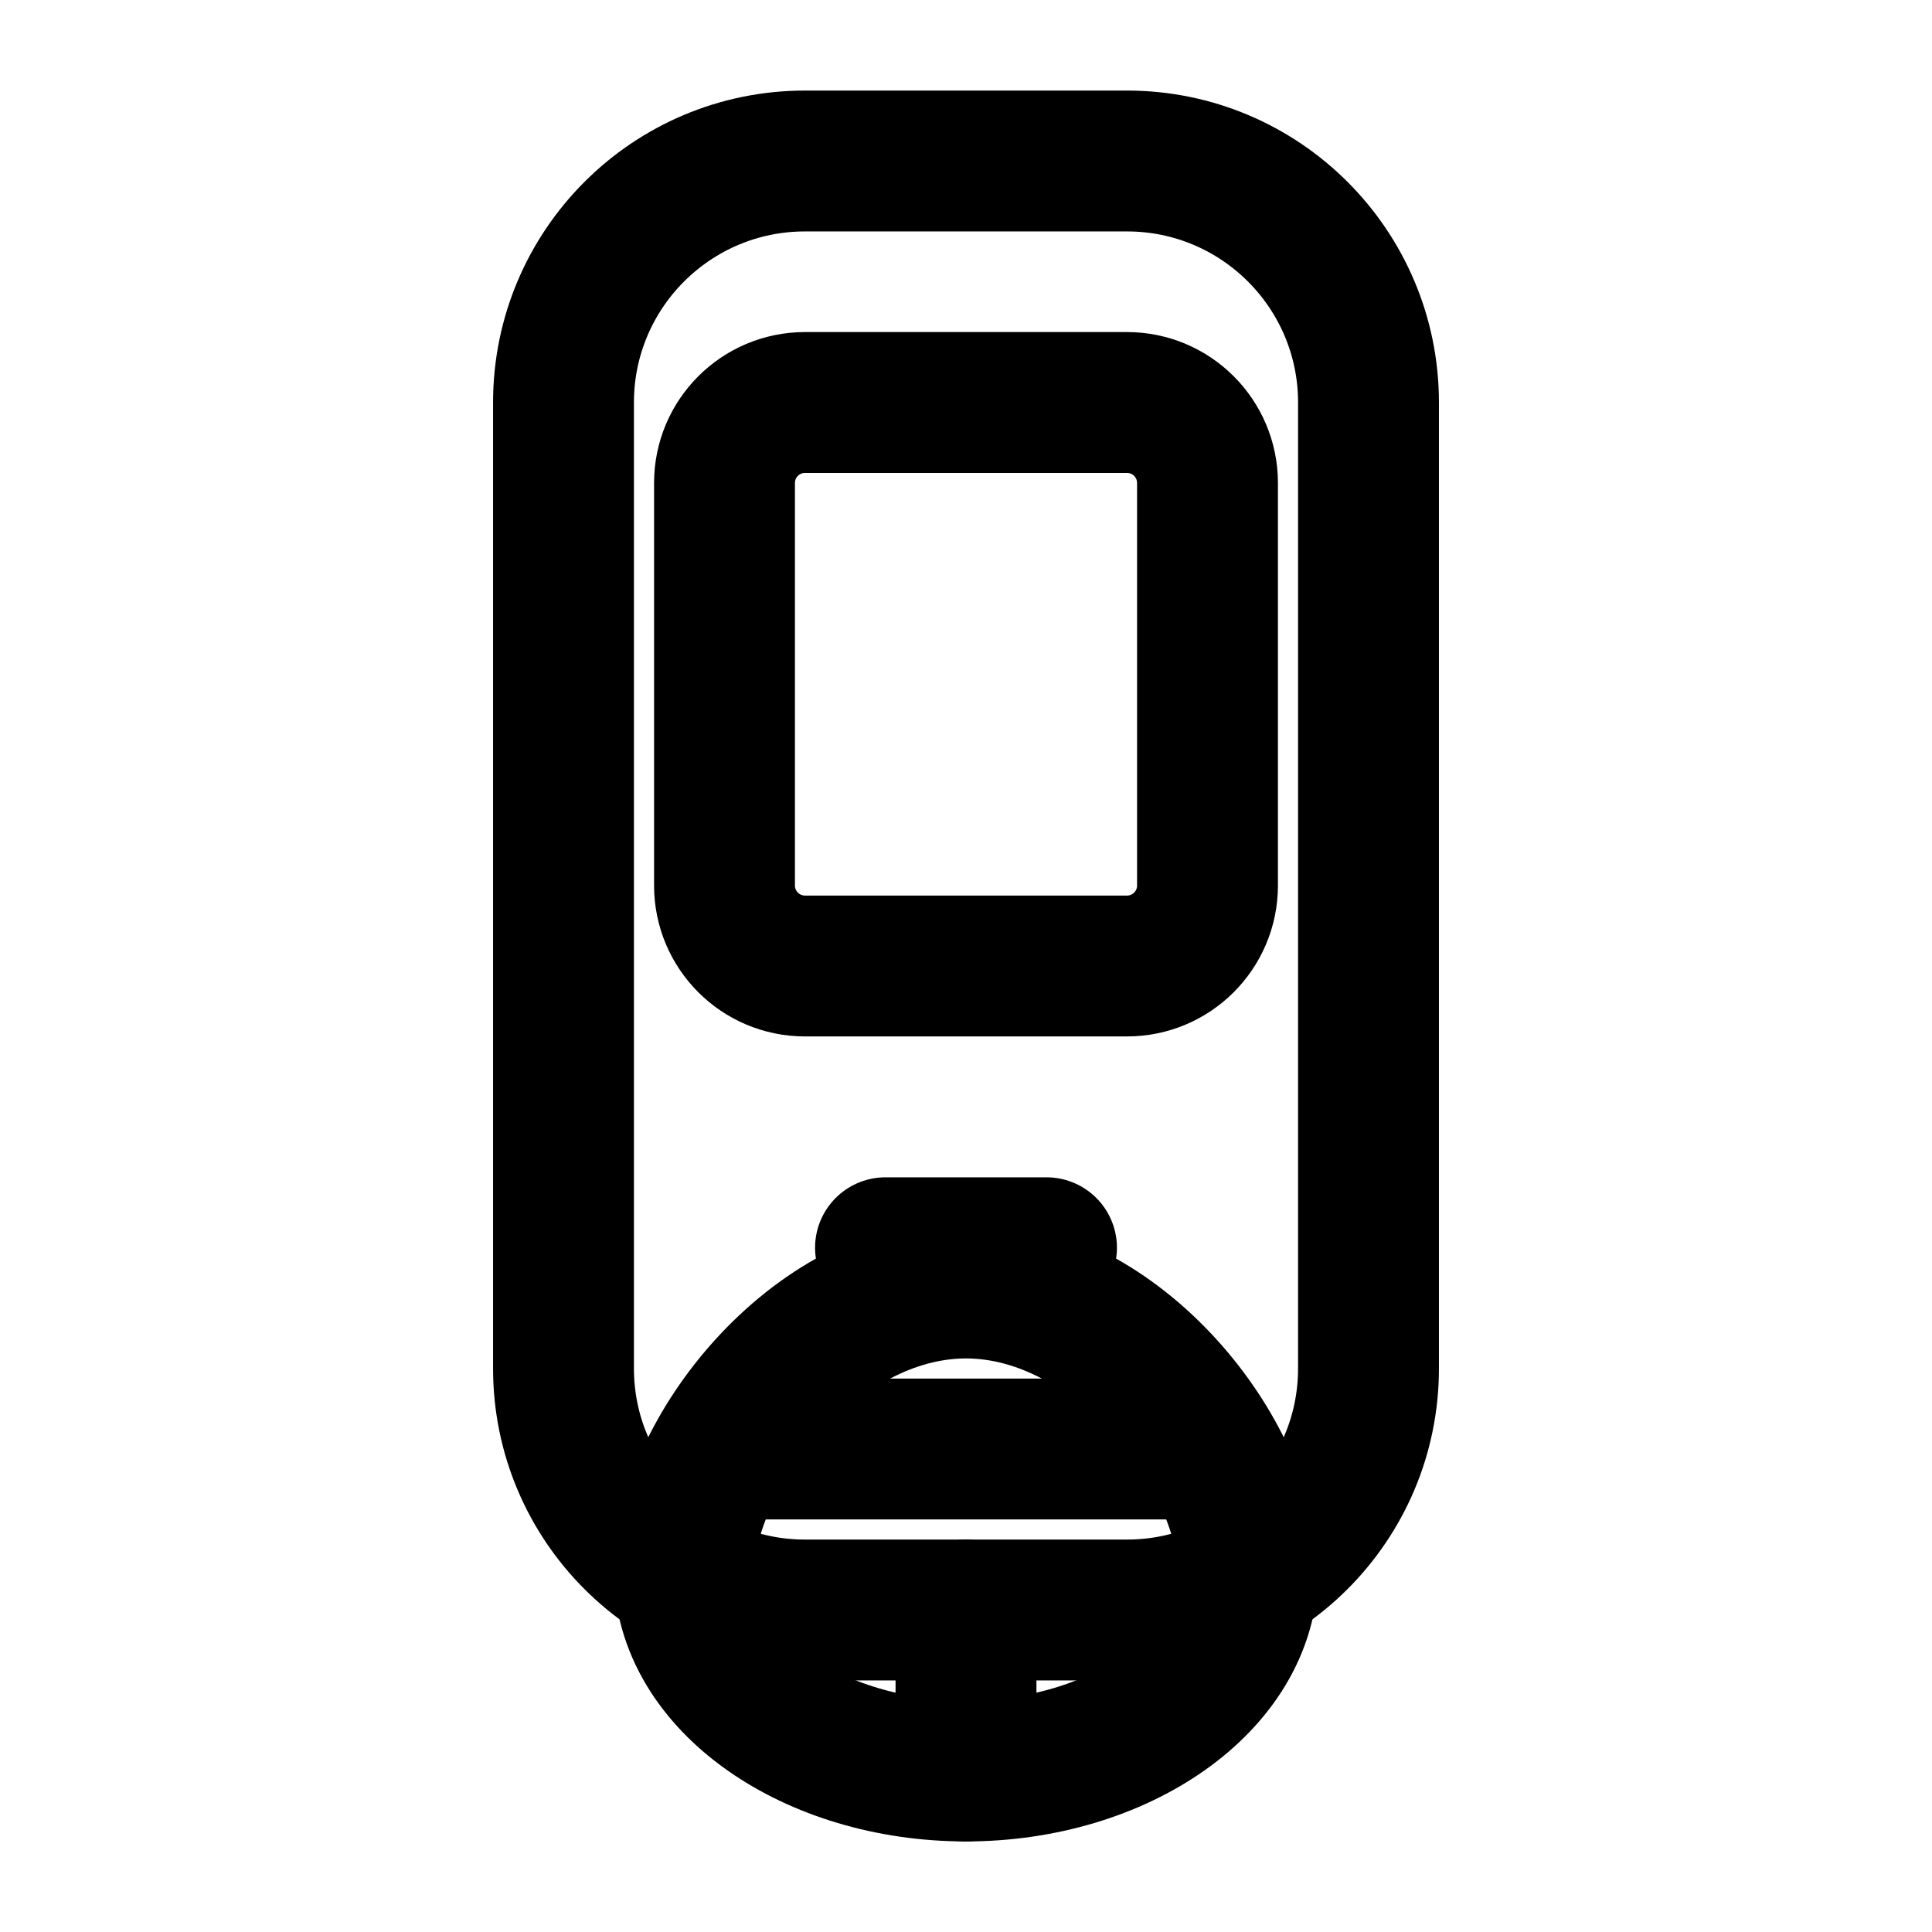
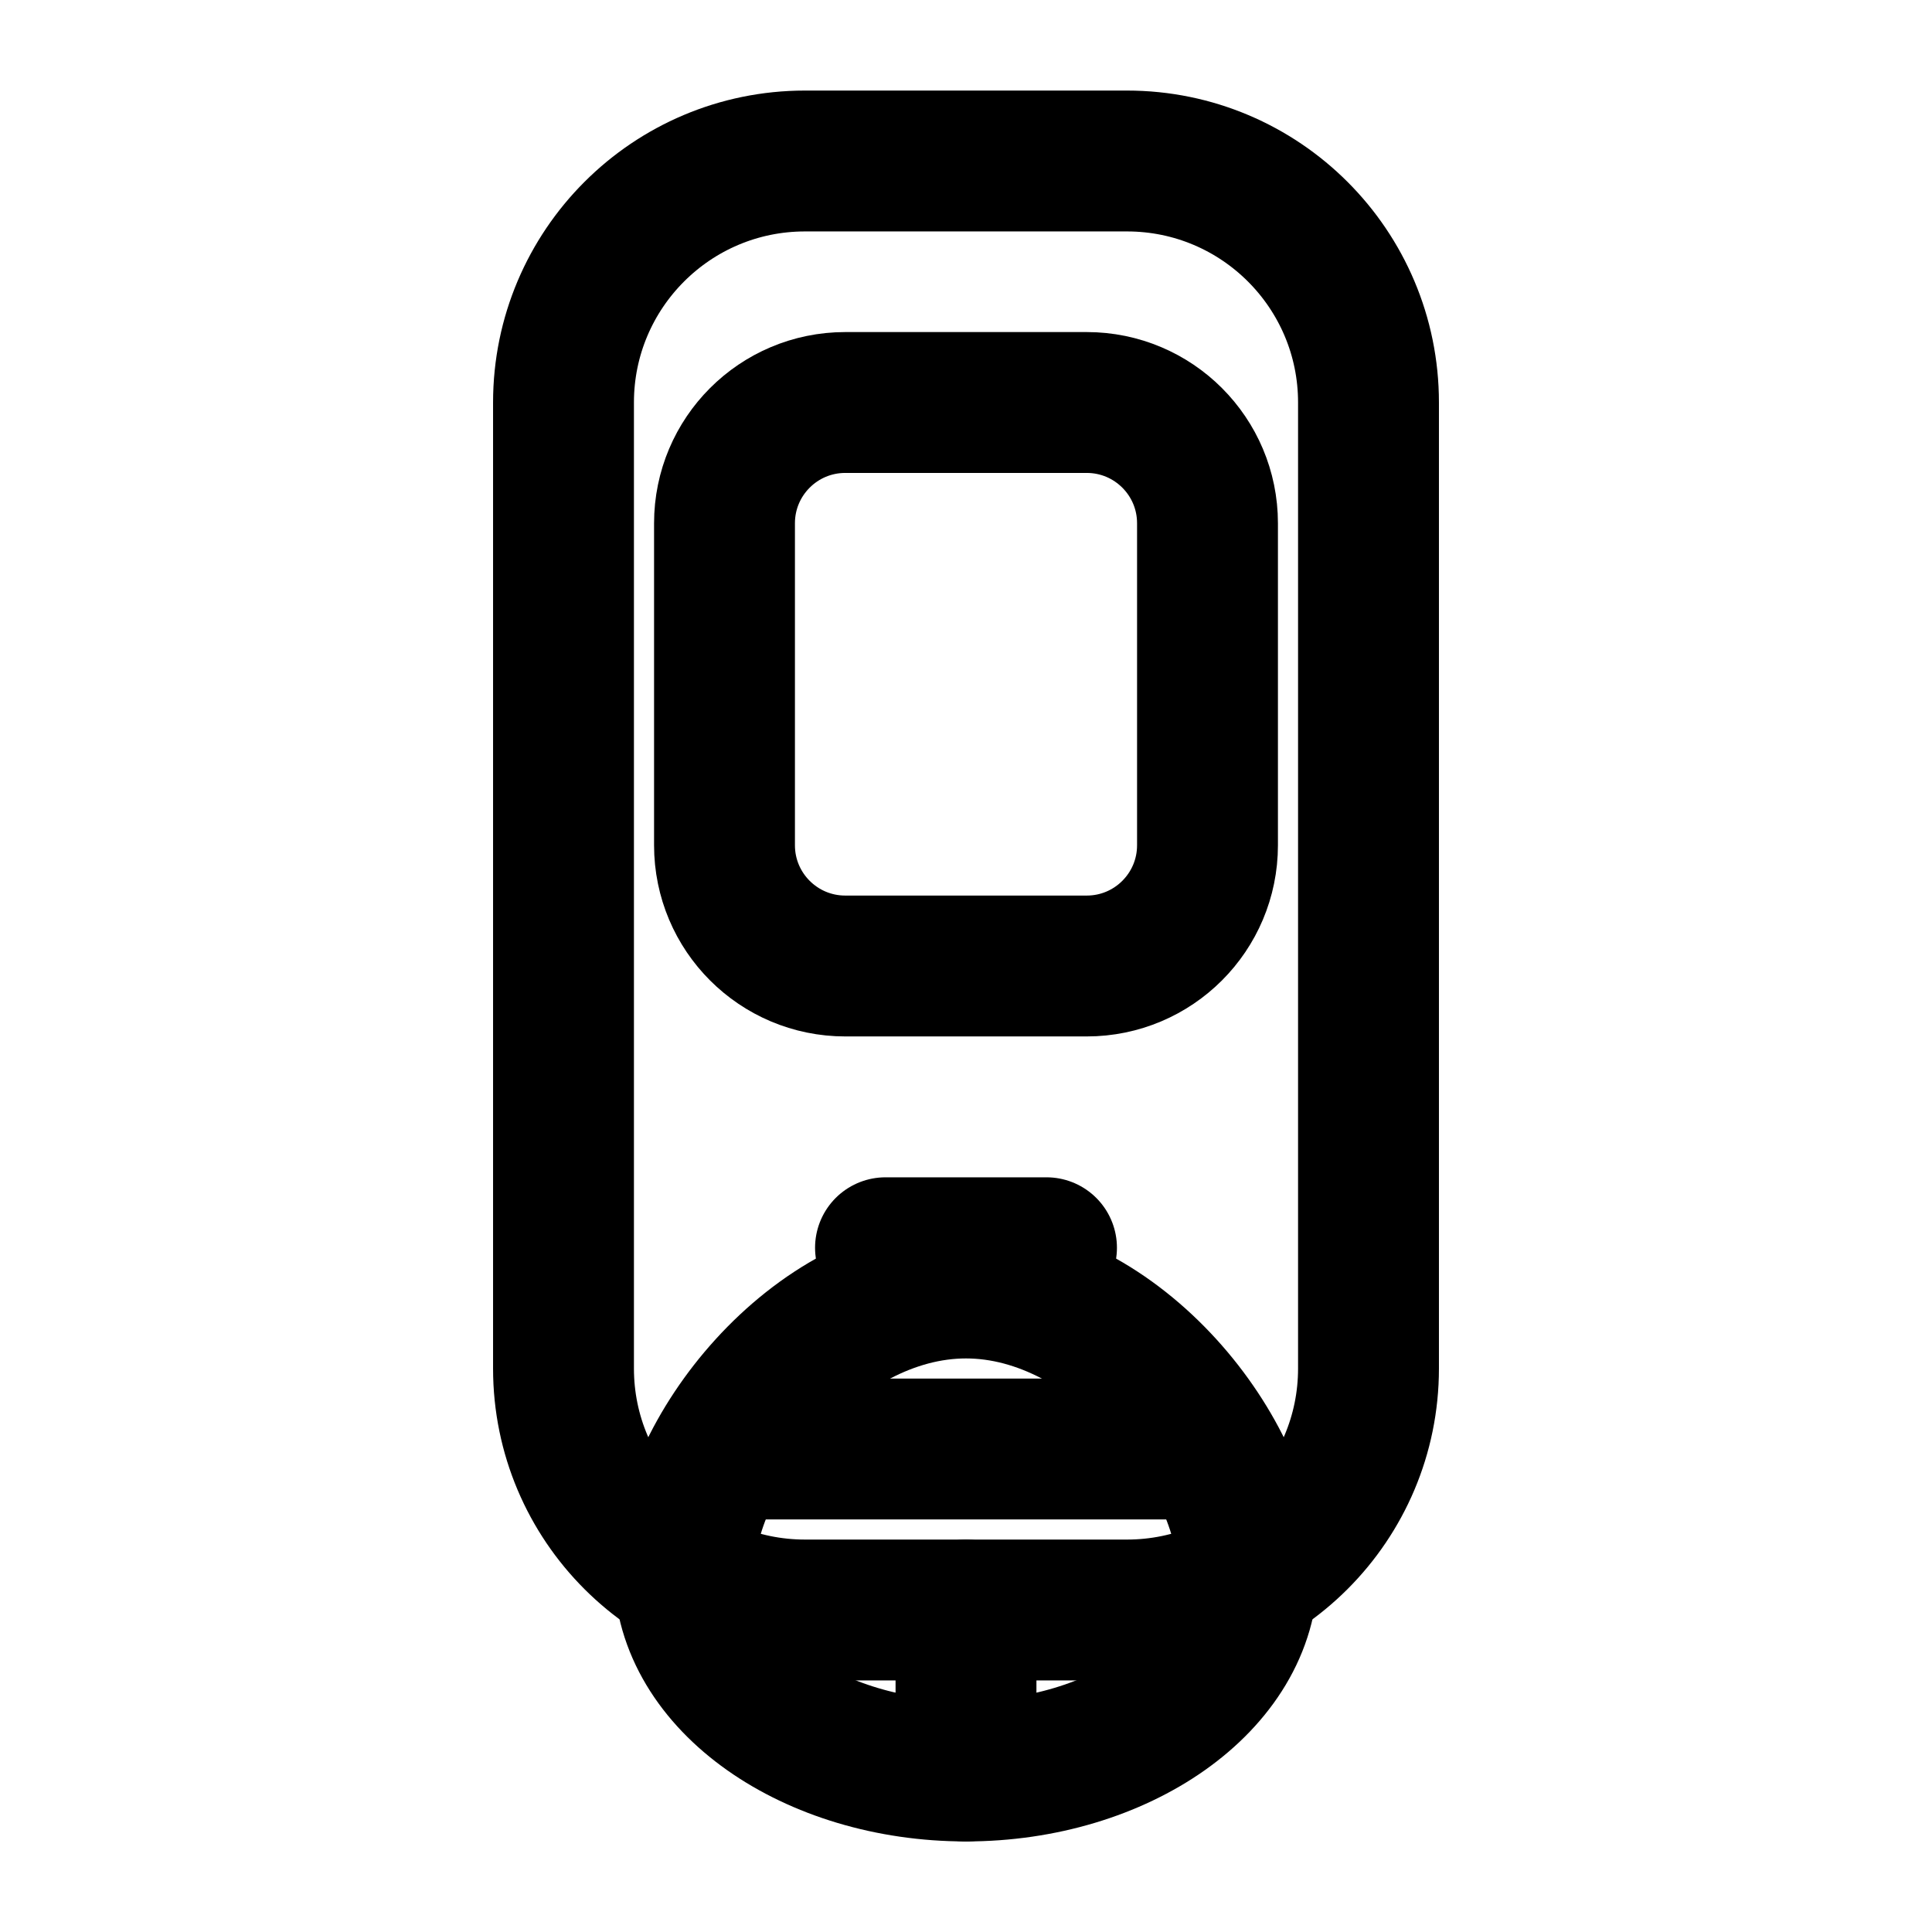
<svg xmlns="http://www.w3.org/2000/svg" viewBox="0 0 24 24" fill="none" stroke="currentColor" stroke-width="1.75" stroke-linecap="round" stroke-linejoin="round">
  <rect x="7" y="2" width="10" height="18" rx="3" />
-   <rect x="9" y="5" width="6" height="7" rx="1" />
+   <rect x="9" y="5" width="6" height="7" rx="1.5" />
  <path d="M11 15.5h2" />
  <path d="M9.5 18h5" />
  <path d="M12 20v2" />
  <path d="M15.5 19.5c0 1.4-1.6 2.5-3.5 2.5s-3.5-1.1-3.5-2.5 1.6-3.5 3.5-3.5 3.5 2.1 3.5 3.5z" />
</svg>
